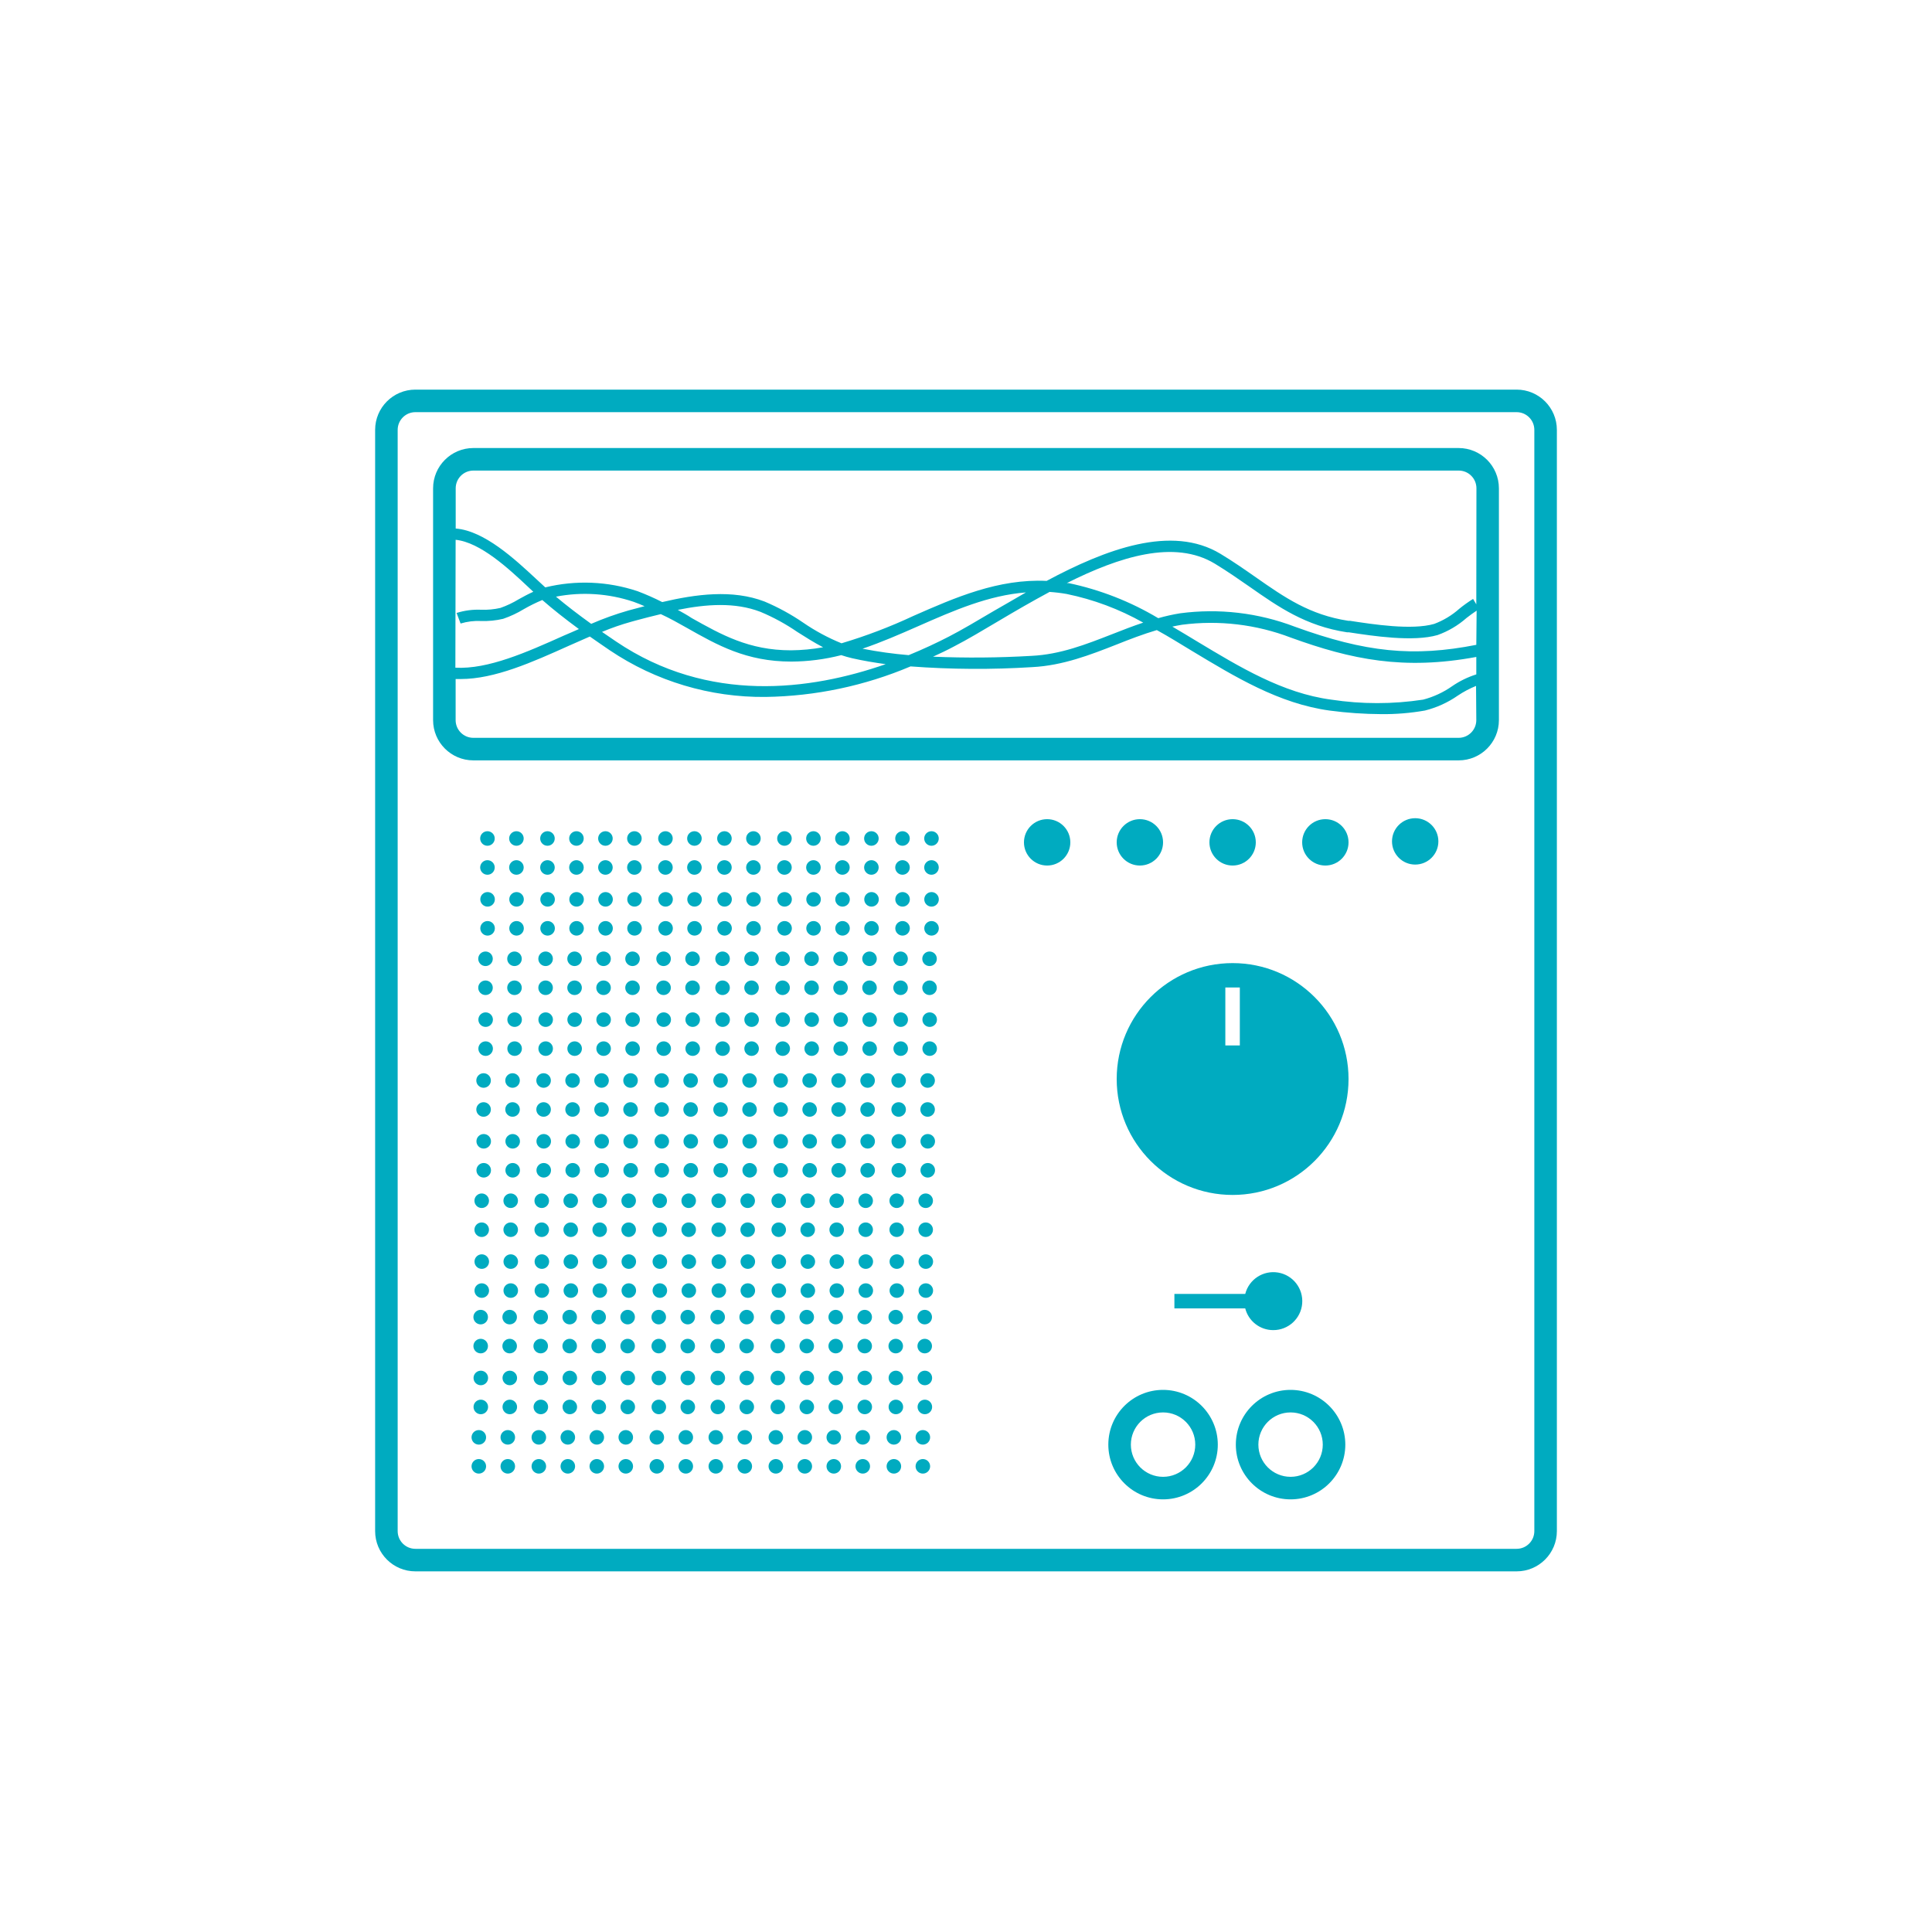
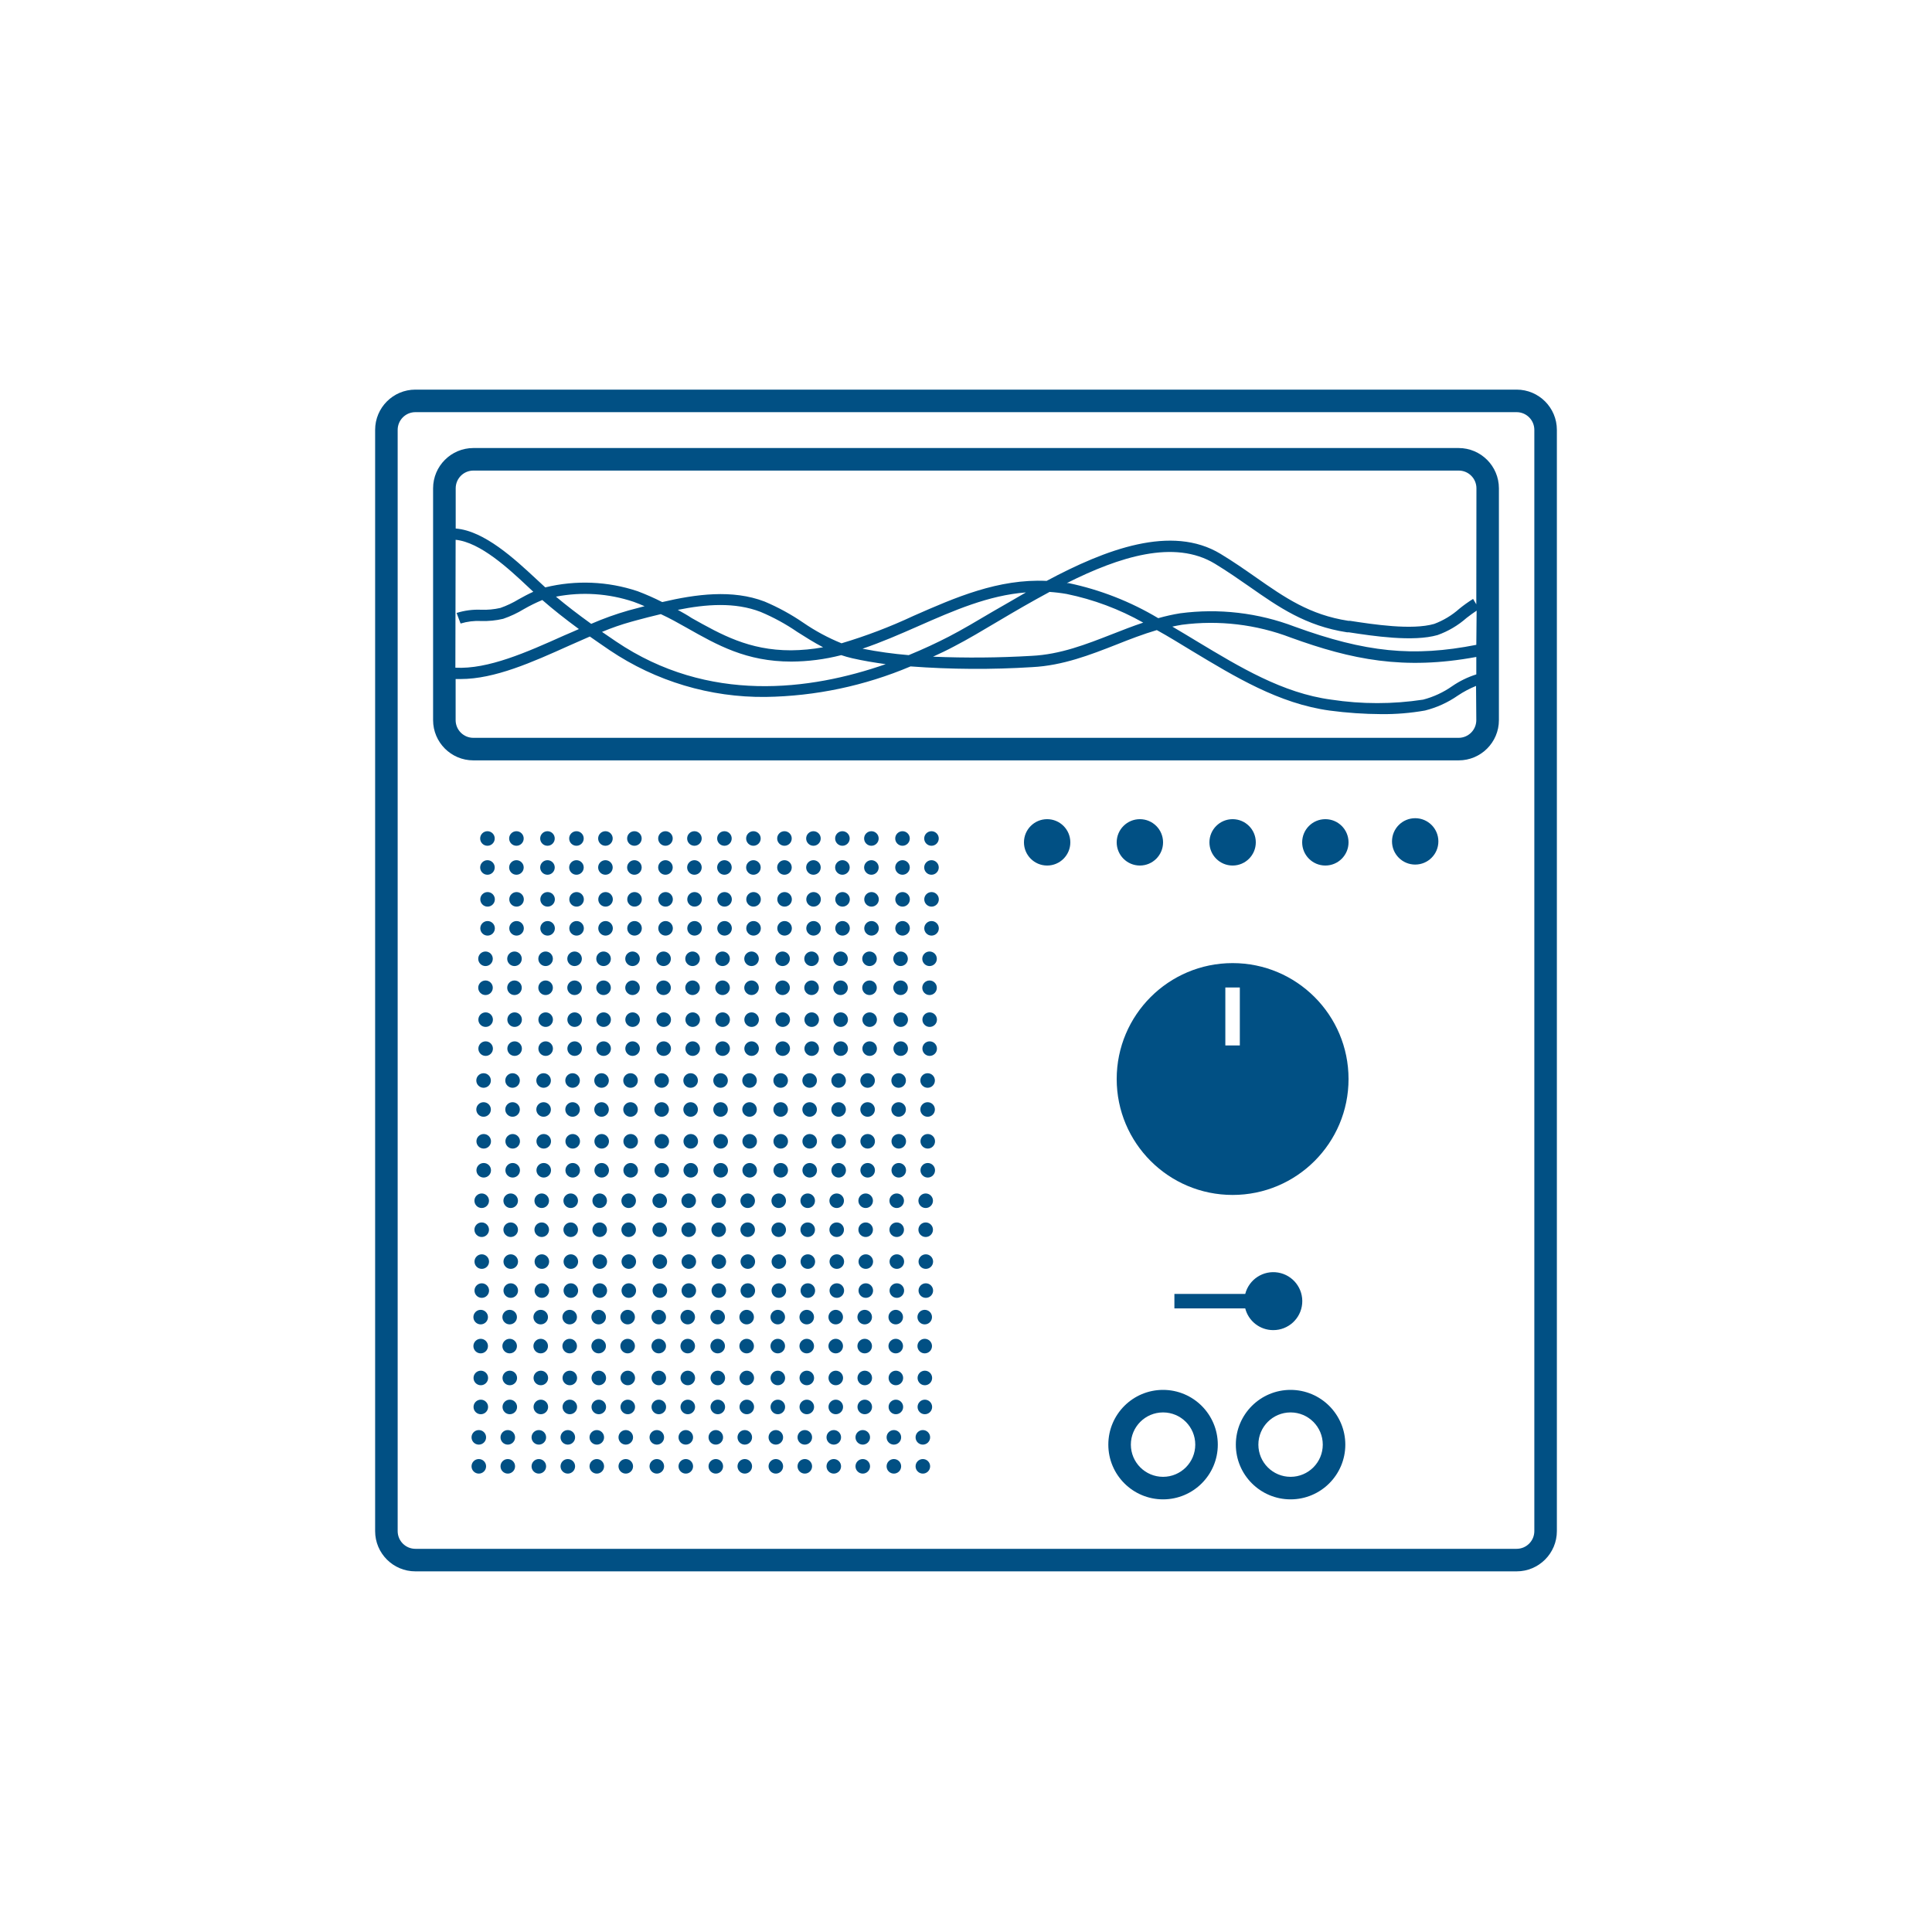
<svg xmlns="http://www.w3.org/2000/svg" id="Layer_1" data-name="Layer 1" viewBox="0 0 300 300">
  <defs>
-     <style>.cls-1{fill:#00abc0;}</style>
+     <style>.cls-1{fill:#015084;}</style>
  </defs>
  <path class="cls-1" d="M219.75,127.05a3.6,3.6,0,1,0,3.6,3.6A3.6,3.6,0,0,0,219.75,127.05Z" />
  <path class="cls-1" d="M180.6,215.82a8.5,8.5,0,1,0,8.5,8.5A8.51,8.51,0,0,0,180.6,215.82Zm0,13.5a5,5,0,1,1,5-5A5,5,0,0,1,180.6,229.32Z" />
  <path class="cls-1" d="M200.4,215.82a8.5,8.5,0,1,0,8.5,8.5A8.51,8.51,0,0,0,200.4,215.82Zm0,13.5a5,5,0,1,1,5-5A5,5,0,0,1,200.4,229.32Z" />
  <path class="cls-1" d="M235.5,60.5H64.5a6.25,6.25,0,0,0-6.25,6.25v171A6.25,6.25,0,0,0,64.5,244h171a6.25,6.25,0,0,0,6.25-6.25v-171A6.25,6.25,0,0,0,235.5,60.5Zm2.75,177.25a2.75,2.75,0,0,1-2.75,2.75H64.5a2.75,2.75,0,0,1-2.75-2.75v-171A2.75,2.75,0,0,1,64.5,64h171a2.75,2.75,0,0,1,2.75,2.75Z" />
  <path class="cls-1" d="M226.5,69.57H73.5a6.26,6.26,0,0,0-6.25,6.25v36a6.25,6.25,0,0,0,6.25,6.25h153a6.25,6.25,0,0,0,6.25-6.25v-36A6.26,6.26,0,0,0,226.5,69.57ZM70.75,83.82C74.58,84.2,79,88.31,82,91.13l.81.76c-.77.34-1.52.75-2.26,1.16A15.1,15.1,0,0,1,77.7,94.4a11.41,11.41,0,0,1-3,.28,11.06,11.06,0,0,0-3.8.5l.62,1.64a9.41,9.41,0,0,1,3.2-.39,13,13,0,0,0,3.41-.34,16.37,16.37,0,0,0,3.22-1.51,25.18,25.18,0,0,1,2.86-1.41c1.67,1.46,3.52,2.92,5.68,4.51-.76.33-1.52.68-2.3,1-5.8,2.6-11.79,5.27-16.88,5Zm35.86,13.65c4.77,2.7,9.27,5.26,16.26,5.26h0a31.64,31.64,0,0,0,7.76-1c.55.18,1.11.35,1.69.48,1.71.39,3.46.68,5.21.92-11.69,4.08-27.53,6.17-41.87-3.52l-2.18-1.49a38.22,38.22,0,0,1,4.56-1.58l.65-.18c1.27-.34,2.59-.69,3.92-1C104,96,105.32,96.74,106.61,97.47Zm-1.36-2.77c4.4-.89,8.88-1.22,12.84.31a31.69,31.69,0,0,1,5.72,3.12c1.29.82,2.6,1.65,4,2.38a29.24,29.24,0,0,1-5,.47h0c-6.53,0-10.83-2.45-15.39-5C106.75,95.53,106,95.12,105.25,94.7Zm49,.21c-2.52,1.49-4.89,2.9-6.91,3.94-1.82.94-3.92,1.93-6.24,2.88a65.14,65.14,0,0,1-7.17-1c2.95-1,5.81-2.25,8.63-3.49,5.58-2.46,10.94-4.8,16.75-5.25C157.55,93,155.86,94,154.25,94.91Zm8.68-3a25.25,25.25,0,0,1,2.69.32,40.93,40.93,0,0,1,11.9,4.45c-1.62.54-3.21,1.16-4.76,1.77-4.17,1.63-8.11,3.17-12.56,3.39a152.3,152.3,0,0,1-15.32.13c1.08-.5,2.17-1,3.26-1.59,2.06-1.06,4.46-2.49,7-4S160.2,93.41,162.93,91.94ZM98.24,94.62l-.64.17a47,47,0,0,0-5.8,2.08c-2.07-1.49-3.86-2.87-5.47-4.22a23.71,23.71,0,0,1,12.06.8c.59.21,1.15.44,1.7.68Zm131,17.2a2.75,2.75,0,0,1-2.75,2.75H73.5a2.75,2.75,0,0,1-2.75-2.75v-6.38c.26,0,.52,0,.78,0,5.3,0,11.14-2.62,16.81-5.17l3.25-1.43c1,.69,2,1.4,3.1,2.14a42.53,42.53,0,0,0,24.19,7.24,60,60,0,0,0,22.51-4.74,137.48,137.48,0,0,0,18.9.11c4.73-.24,9-1.9,13.1-3.51,2-.8,4.11-1.61,6.24-2.24,1.83,1,3.63,2.13,5.42,3.21,6.65,4,13.53,8.22,21.44,9.29a63.15,63.15,0,0,0,8,.55,36.86,36.86,0,0,0,6.78-.56,15.54,15.54,0,0,0,5.1-2.32,15.67,15.67,0,0,1,2.83-1.5Zm0-7.1a14.1,14.1,0,0,0-3.75,1.83,14,14,0,0,1-4.51,2.09,47.39,47.39,0,0,1-14.26,0c-7.56-1-14.28-5.1-20.77-9-1.29-.78-2.59-1.57-3.91-2.34.5-.11,1-.21,1.5-.29a34.76,34.76,0,0,1,16.91,2c9.4,3.41,17.54,5.09,28.79,3Zm0-4.59c-9.78,1.92-17.19,1.18-28.19-2.82a36.51,36.51,0,0,0-17.79-2.08,30,30,0,0,0-3.41.76,45.28,45.28,0,0,0-13.93-5.45l-.26,0c8.11-4.07,16.7-6.83,23-3,1.94,1.18,3.69,2.4,5.39,3.58,4.47,3.13,8.7,6.08,15.1,7.06l.27,0c3.73.57,10,1.53,13.81.43a13.86,13.86,0,0,0,4.5-2.66c.55-.42,1.06-.8,1.56-1.13Zm0-6.29-.5-.84a20.66,20.66,0,0,0-2.13,1.52,12.43,12.43,0,0,1-3.91,2.36c-3.47,1-9.48.07-13.07-.48l-.26,0c-6-.92-9.88-3.62-14.37-6.76-1.72-1.2-3.49-2.44-5.48-3.64-7.59-4.59-17.83-.71-27,4.2-7.5-.35-14.19,2.58-20.69,5.44a80.37,80.37,0,0,1-11.16,4.25,31.21,31.21,0,0,1-5.94-3.2,34.31,34.31,0,0,0-6-3.28c-5-1.92-10.7-1.14-15.9.08A38.36,38.36,0,0,0,99,91.8a25.84,25.84,0,0,0-14.33-.59l-1.47-1.36c-3.23-3-8-7.44-12.44-7.78V75.82a2.75,2.75,0,0,1,2.75-2.75h153a2.75,2.75,0,0,1,2.75,2.75Z" />
  <circle class="cls-1" cx="75.69" cy="130.2" r="1.13" />
  <circle class="cls-1" cx="75.69" cy="134.7" r="1.13" />
  <circle class="cls-1" cx="80.19" cy="130.2" r="1.13" />
  <circle class="cls-1" cx="80.19" cy="134.7" r="1.13" />
  <circle class="cls-1" cx="85.01" cy="130.2" r="1.13" />
  <circle class="cls-1" cx="85.01" cy="134.7" r="1.13" />
  <circle class="cls-1" cx="89.51" cy="130.2" r="1.13" />
  <circle class="cls-1" cx="89.51" cy="134.7" r="1.13" />
  <circle class="cls-1" cx="94.01" cy="130.2" r="1.13" />
  <circle class="cls-1" cx="94.01" cy="134.7" r="1.13" />
  <circle class="cls-1" cx="98.51" cy="130.2" r="1.13" />
  <circle class="cls-1" cx="98.51" cy="134.7" r="1.13" />
  <circle class="cls-1" cx="103.33" cy="130.2" r="1.13" />
  <circle class="cls-1" cx="103.33" cy="134.7" r="1.13" />
  <circle class="cls-1" cx="107.83" cy="130.2" r="1.13" />
  <circle class="cls-1" cx="107.83" cy="134.7" r="1.13" />
  <circle class="cls-1" cx="112.49" cy="130.2" r="1.13" />
  <circle class="cls-1" cx="112.49" cy="134.7" r="1.13" />
  <circle class="cls-1" cx="116.99" cy="130.2" r="1.13" />
  <circle class="cls-1" cx="116.99" cy="134.7" r="1.13" />
  <circle class="cls-1" cx="121.81" cy="130.2" r="1.13" />
  <circle class="cls-1" cx="121.81" cy="134.7" r="1.13" />
  <circle class="cls-1" cx="126.31" cy="130.2" r="1.13" />
  <circle class="cls-1" cx="126.31" cy="134.7" r="1.13" />
  <circle class="cls-1" cx="130.81" cy="130.2" r="1.13" />
  <circle class="cls-1" cx="130.81" cy="134.7" r="1.13" />
  <circle class="cls-1" cx="135.31" cy="130.2" r="1.13" />
  <circle class="cls-1" cx="135.31" cy="134.7" r="1.13" />
  <circle class="cls-1" cx="140.14" cy="130.2" r="1.13" />
  <circle class="cls-1" cx="140.14" cy="134.7" r="1.13" />
  <circle class="cls-1" cx="144.64" cy="130.2" r="1.13" />
  <circle class="cls-1" cx="144.64" cy="134.7" r="1.13" />
  <circle class="cls-1" cx="75.71" cy="139.65" r="1.13" />
  <circle class="cls-1" cx="75.71" cy="144.15" r="1.13" />
  <circle class="cls-1" cx="80.21" cy="139.65" r="1.13" />
  <circle class="cls-1" cx="80.21" cy="144.15" r="1.13" />
  <circle class="cls-1" cx="85.03" cy="139.65" r="1.13" />
  <circle class="cls-1" cx="85.03" cy="144.15" r="1.13" />
  <circle class="cls-1" cx="89.53" cy="139.65" r="1.13" />
  <circle class="cls-1" cx="89.53" cy="144.15" r="1.13" />
  <circle class="cls-1" cx="94.03" cy="139.65" r="1.13" />
  <circle class="cls-1" cx="94.03" cy="144.15" r="1.13" />
  <circle class="cls-1" cx="98.53" cy="139.65" r="1.13" />
  <circle class="cls-1" cx="98.53" cy="144.15" r="1.13" />
  <circle class="cls-1" cx="103.35" cy="139.65" r="1.13" />
  <circle class="cls-1" cx="103.35" cy="144.15" r="1.13" />
  <circle class="cls-1" cx="107.85" cy="139.65" r="1.13" />
  <circle class="cls-1" cx="107.85" cy="144.15" r="1.13" />
  <circle class="cls-1" cx="112.51" cy="139.65" r="1.13" />
  <circle class="cls-1" cx="112.51" cy="144.15" r="1.13" />
  <circle class="cls-1" cx="117.01" cy="139.65" r="1.13" />
  <circle class="cls-1" cx="117.01" cy="144.15" r="1.13" />
  <circle class="cls-1" cx="121.83" cy="139.65" r="1.13" />
  <circle class="cls-1" cx="121.83" cy="144.15" r="1.13" />
  <circle class="cls-1" cx="126.33" cy="139.65" r="1.13" />
  <circle class="cls-1" cx="126.33" cy="144.15" r="1.13" />
  <circle class="cls-1" cx="130.83" cy="139.65" r="1.13" />
  <circle class="cls-1" cx="130.83" cy="144.15" r="1.13" />
  <circle class="cls-1" cx="135.33" cy="139.65" r="1.13" />
  <circle class="cls-1" cx="135.33" cy="144.15" r="1.13" />
  <circle class="cls-1" cx="140.15" cy="139.65" r="1.13" />
  <circle class="cls-1" cx="140.15" cy="144.15" r="1.13" />
  <circle class="cls-1" cx="144.65" cy="139.65" r="1.13" />
  <circle class="cls-1" cx="144.65" cy="144.15" r="1.13" />
  <circle class="cls-1" cx="75.39" cy="148.88" r="1.13" />
  <circle class="cls-1" cx="75.39" cy="153.38" r="1.13" />
  <circle class="cls-1" cx="79.89" cy="148.88" r="1.13" />
  <circle class="cls-1" cx="79.89" cy="153.38" r="1.13" />
  <circle class="cls-1" cx="84.72" cy="148.88" r="1.13" />
  <circle class="cls-1" cx="84.72" cy="153.38" r="1.13" />
  <circle class="cls-1" cx="89.22" cy="148.88" r="1.13" />
  <circle class="cls-1" cx="89.22" cy="153.38" r="1.13" />
  <circle class="cls-1" cx="93.72" cy="148.88" r="1.13" />
  <circle class="cls-1" cx="93.72" cy="153.38" r="1.13" />
  <circle class="cls-1" cx="98.22" cy="148.88" r="1.13" />
  <circle class="cls-1" cx="98.22" cy="153.38" r="1.13" />
  <circle class="cls-1" cx="103.04" cy="148.88" r="1.13" />
  <circle class="cls-1" cx="103.04" cy="153.38" r="1.13" />
  <circle class="cls-1" cx="107.54" cy="148.88" r="1.13" />
  <circle class="cls-1" cx="107.54" cy="153.38" r="1.13" />
  <circle class="cls-1" cx="112.2" cy="148.88" r="1.13" />
  <circle class="cls-1" cx="112.2" cy="153.38" r="1.13" />
  <circle class="cls-1" cx="116.7" cy="148.88" r="1.13" />
  <circle class="cls-1" cx="116.7" cy="153.38" r="1.13" />
  <circle class="cls-1" cx="121.52" cy="148.88" r="1.13" />
  <circle class="cls-1" cx="121.52" cy="153.38" r="1.13" />
  <circle class="cls-1" cx="126.02" cy="148.88" r="1.13" />
  <circle class="cls-1" cx="126.02" cy="153.38" r="1.13" />
  <circle class="cls-1" cx="130.52" cy="148.88" r="1.13" />
  <circle class="cls-1" cx="130.52" cy="153.38" r="1.13" />
  <circle class="cls-1" cx="135.02" cy="148.88" r="1.13" />
  <circle class="cls-1" cx="135.02" cy="153.38" r="1.13" />
  <circle class="cls-1" cx="139.84" cy="148.88" r="1.13" />
  <circle class="cls-1" cx="139.84" cy="153.38" r="1.13" />
  <circle class="cls-1" cx="144.34" cy="148.88" r="1.13" />
  <circle class="cls-1" cx="144.34" cy="153.38" r="1.13" />
  <circle class="cls-1" cx="75.41" cy="158.33" r="1.13" />
  <circle class="cls-1" cx="75.41" cy="162.83" r="1.13" />
  <circle class="cls-1" cx="79.91" cy="158.33" r="1.13" />
  <circle class="cls-1" cx="79.91" cy="162.83" r="1.13" />
  <circle class="cls-1" cx="84.73" cy="158.33" r="1.13" />
  <circle class="cls-1" cx="84.73" cy="162.83" r="1.13" />
  <circle class="cls-1" cx="89.23" cy="158.33" r="1.13" />
  <circle class="cls-1" cx="89.23" cy="162.83" r="1.13" />
  <circle class="cls-1" cx="93.73" cy="158.33" r="1.13" />
  <circle class="cls-1" cx="93.73" cy="162.83" r="1.13" />
  <circle class="cls-1" cx="98.23" cy="158.33" r="1.13" />
  <circle class="cls-1" cx="98.23" cy="162.83" r="1.13" />
  <circle class="cls-1" cx="103.06" cy="158.33" r="1.13" />
  <circle class="cls-1" cx="103.06" cy="162.83" r="1.13" />
  <circle class="cls-1" cx="107.56" cy="158.33" r="1.13" />
  <circle class="cls-1" cx="107.56" cy="162.83" r="1.13" />
  <circle class="cls-1" cx="112.21" cy="158.33" r="1.13" />
  <circle class="cls-1" cx="112.21" cy="162.83" r="1.13" />
  <circle class="cls-1" cx="116.71" cy="158.33" r="1.13" />
  <circle class="cls-1" cx="116.71" cy="162.83" r="1.13" />
  <circle class="cls-1" cx="121.54" cy="158.33" r="1.13" />
  <circle class="cls-1" cx="121.54" cy="162.83" r="1.13" />
  <circle class="cls-1" cx="126.04" cy="158.33" r="1.13" />
  <circle class="cls-1" cx="126.04" cy="162.83" r="1.13" />
  <circle class="cls-1" cx="130.54" cy="158.33" r="1.13" />
  <circle class="cls-1" cx="130.54" cy="162.83" r="1.13" />
  <circle class="cls-1" cx="135.04" cy="158.33" r="1.13" />
  <circle class="cls-1" cx="135.04" cy="162.83" r="1.13" />
  <circle class="cls-1" cx="139.86" cy="158.33" r="1.13" />
  <circle class="cls-1" cx="139.86" cy="162.83" r="1.13" />
  <circle class="cls-1" cx="144.36" cy="158.33" r="1.13" />
  <circle class="cls-1" cx="144.36" cy="162.83" r="1.13" />
  <circle class="cls-1" cx="75.09" cy="167.78" r="1.13" />
  <circle class="cls-1" cx="75.09" cy="172.28" r="1.13" />
  <circle class="cls-1" cx="79.59" cy="167.78" r="1.13" />
  <circle class="cls-1" cx="79.59" cy="172.28" r="1.13" />
  <circle class="cls-1" cx="84.41" cy="167.78" r="1.13" />
  <circle class="cls-1" cx="84.41" cy="172.28" r="1.13" />
  <circle class="cls-1" cx="88.91" cy="167.78" r="1.13" />
  <circle class="cls-1" cx="88.91" cy="172.28" r="1.13" />
  <circle class="cls-1" cx="93.41" cy="167.78" r="1.13" />
  <circle class="cls-1" cx="93.41" cy="172.28" r="1.13" />
  <circle class="cls-1" cx="97.91" cy="167.78" r="1.13" />
  <circle class="cls-1" cx="97.91" cy="172.28" r="1.13" />
  <circle class="cls-1" cx="102.74" cy="167.78" r="1.13" />
  <circle class="cls-1" cx="102.74" cy="172.28" r="1.13" />
  <circle class="cls-1" cx="107.24" cy="167.78" r="1.13" />
  <circle class="cls-1" cx="107.24" cy="172.28" r="1.13" />
  <circle class="cls-1" cx="111.89" cy="167.78" r="1.13" />
  <circle class="cls-1" cx="111.89" cy="172.28" r="1.13" />
  <circle class="cls-1" cx="116.39" cy="167.78" r="1.13" />
  <circle class="cls-1" cx="116.39" cy="172.28" r="1.13" />
  <circle class="cls-1" cx="121.22" cy="167.78" r="1.13" />
  <circle class="cls-1" cx="121.22" cy="172.28" r="1.13" />
  <circle class="cls-1" cx="125.72" cy="167.78" r="1.13" />
  <circle class="cls-1" cx="125.72" cy="172.28" r="1.13" />
  <circle class="cls-1" cx="130.22" cy="167.78" r="1.13" />
  <circle class="cls-1" cx="130.22" cy="172.28" r="1.13" />
  <circle class="cls-1" cx="134.72" cy="167.78" r="1.13" />
  <circle class="cls-1" cx="134.72" cy="172.28" r="1.13" />
  <circle class="cls-1" cx="139.54" cy="167.78" r="1.13" />
  <circle class="cls-1" cx="139.54" cy="172.28" r="1.13" />
  <circle class="cls-1" cx="144.04" cy="167.78" r="1.13" />
  <circle class="cls-1" cx="144.04" cy="172.28" r="1.13" />
  <circle class="cls-1" cx="75.11" cy="177.22" r="1.13" />
  <circle class="cls-1" cx="75.11" cy="181.72" r="1.13" />
  <circle class="cls-1" cx="79.61" cy="177.22" r="1.13" />
  <circle class="cls-1" cx="79.61" cy="181.72" r="1.13" />
  <circle class="cls-1" cx="84.43" cy="177.22" r="1.13" />
  <circle class="cls-1" cx="84.43" cy="181.72" r="1.13" />
  <circle class="cls-1" cx="88.93" cy="177.22" r="1.13" />
  <circle class="cls-1" cx="88.93" cy="181.72" r="1.13" />
  <circle class="cls-1" cx="93.43" cy="177.22" r="1.13" />
  <circle class="cls-1" cx="93.43" cy="181.72" r="1.13" />
  <circle class="cls-1" cx="97.93" cy="177.22" r="1.13" />
  <circle class="cls-1" cx="97.93" cy="181.72" r="1.13" />
  <circle class="cls-1" cx="102.76" cy="177.22" r="1.13" />
  <circle class="cls-1" cx="102.76" cy="181.72" r="1.13" />
  <circle class="cls-1" cx="107.26" cy="177.22" r="1.13" />
  <circle class="cls-1" cx="107.26" cy="181.72" r="1.13" />
  <circle class="cls-1" cx="111.91" cy="177.22" r="1.13" />
  <circle class="cls-1" cx="111.91" cy="181.72" r="1.13" />
  <circle class="cls-1" cx="116.41" cy="177.22" r="1.13" />
  <circle class="cls-1" cx="116.41" cy="181.72" r="1.13" />
  <circle class="cls-1" cx="121.23" cy="177.22" r="1.13" />
  <circle class="cls-1" cx="121.23" cy="181.72" r="1.13" />
  <circle class="cls-1" cx="125.73" cy="177.22" r="1.13" />
  <circle class="cls-1" cx="125.73" cy="181.72" r="1.13" />
  <circle class="cls-1" cx="130.23" cy="177.22" r="1.13" />
  <circle class="cls-1" cx="130.23" cy="181.72" r="1.13" />
  <circle class="cls-1" cx="134.73" cy="177.22" r="1.13" />
  <circle class="cls-1" cx="134.73" cy="181.72" r="1.13" />
  <circle class="cls-1" cx="139.56" cy="177.22" r="1.13" />
  <circle class="cls-1" cx="139.56" cy="181.72" r="1.13" />
  <circle class="cls-1" cx="144.06" cy="177.22" r="1.13" />
  <circle class="cls-1" cx="144.06" cy="181.72" r="1.13" />
  <circle class="cls-1" cx="74.8" cy="186.45" r="1.13" />
  <circle class="cls-1" cx="74.8" cy="190.95" r="1.13" />
  <circle class="cls-1" cx="79.3" cy="186.45" r="1.13" />
  <circle class="cls-1" cx="79.3" cy="190.95" r="1.13" />
  <circle class="cls-1" cx="84.12" cy="186.45" r="1.13" />
  <circle class="cls-1" cx="84.12" cy="190.95" r="1.13" />
  <circle class="cls-1" cx="88.62" cy="186.45" r="1.13" />
  <circle class="cls-1" cx="88.62" cy="190.95" r="1.13" />
  <circle class="cls-1" cx="93.12" cy="186.45" r="1.13" />
  <circle class="cls-1" cx="93.12" cy="190.95" r="1.13" />
  <circle class="cls-1" cx="97.62" cy="186.45" r="1.13" />
  <circle class="cls-1" cx="97.62" cy="190.95" r="1.13" />
  <circle class="cls-1" cx="102.44" cy="186.45" r="1.13" />
  <circle class="cls-1" cx="102.44" cy="190.95" r="1.13" />
  <circle class="cls-1" cx="106.94" cy="186.45" r="1.13" />
  <circle class="cls-1" cx="106.94" cy="190.95" r="1.13" />
  <circle class="cls-1" cx="111.6" cy="186.45" r="1.13" />
  <circle class="cls-1" cx="111.6" cy="190.95" r="1.13" />
  <circle class="cls-1" cx="116.1" cy="186.45" r="1.13" />
  <circle class="cls-1" cx="116.1" cy="190.95" r="1.13" />
  <circle class="cls-1" cx="120.92" cy="186.45" r="1.13" />
  <circle class="cls-1" cx="120.92" cy="190.95" r="1.13" />
  <circle class="cls-1" cx="125.42" cy="186.45" r="1.13" />
  <circle class="cls-1" cx="125.42" cy="190.95" r="1.13" />
  <circle class="cls-1" cx="129.92" cy="186.45" r="1.13" />
  <circle class="cls-1" cx="129.92" cy="190.95" r="1.13" />
  <circle class="cls-1" cx="134.42" cy="186.45" r="1.13" />
  <circle class="cls-1" cx="134.42" cy="190.95" r="1.13" />
  <circle class="cls-1" cx="139.24" cy="186.45" r="1.13" />
  <circle class="cls-1" cx="139.24" cy="190.95" r="1.13" />
  <circle class="cls-1" cx="143.74" cy="186.45" r="1.13" />
  <circle class="cls-1" cx="143.74" cy="190.95" r="1.13" />
  <circle class="cls-1" cx="74.81" cy="195.9" r="1.13" />
  <circle class="cls-1" cx="74.81" cy="200.4" r="1.13" />
  <circle class="cls-1" cx="79.31" cy="195.9" r="1.13" />
  <circle class="cls-1" cx="79.31" cy="200.4" r="1.13" />
  <circle class="cls-1" cx="84.14" cy="195.9" r="1.13" />
  <circle class="cls-1" cx="84.14" cy="200.4" r="1.13" />
  <circle class="cls-1" cx="88.64" cy="195.9" r="1.13" />
  <circle class="cls-1" cx="88.64" cy="200.4" r="1.13" />
  <circle class="cls-1" cx="93.14" cy="195.9" r="1.13" />
  <circle class="cls-1" cx="93.14" cy="200.4" r="1.13" />
  <circle class="cls-1" cx="97.64" cy="195.9" r="1.13" />
  <circle class="cls-1" cx="97.64" cy="200.4" r="1.13" />
  <circle class="cls-1" cx="102.46" cy="195.9" r="1.13" />
  <circle class="cls-1" cx="102.46" cy="200.4" r="1.13" />
  <circle class="cls-1" cx="106.96" cy="195.9" r="1.13" />
  <circle class="cls-1" cx="106.96" cy="200.4" r="1.13" />
  <circle class="cls-1" cx="111.62" cy="195.9" r="1.13" />
  <circle class="cls-1" cx="111.62" cy="200.4" r="1.13" />
  <circle class="cls-1" cx="116.12" cy="195.9" r="1.13" />
  <circle class="cls-1" cx="116.12" cy="200.4" r="1.13" />
  <circle class="cls-1" cx="120.94" cy="195.9" r="1.13" />
  <circle class="cls-1" cx="120.94" cy="200.4" r="1.13" />
  <circle class="cls-1" cx="125.44" cy="195.9" r="1.13" />
  <circle class="cls-1" cx="125.44" cy="200.4" r="1.13" />
  <circle class="cls-1" cx="129.94" cy="195.9" r="1.13" />
  <circle class="cls-1" cx="129.94" cy="200.4" r="1.13" />
  <circle class="cls-1" cx="134.44" cy="195.9" r="1.13" />
  <circle class="cls-1" cx="134.44" cy="200.4" r="1.13" />
  <circle class="cls-1" cx="139.26" cy="195.9" r="1.13" />
  <circle class="cls-1" cx="139.26" cy="200.4" r="1.13" />
  <circle class="cls-1" cx="143.76" cy="195.9" r="1.13" />
  <circle class="cls-1" cx="143.76" cy="200.4" r="1.13" />
  <circle class="cls-1" cx="74.64" cy="204.52" r="1.13" />
  <circle class="cls-1" cx="74.64" cy="209.02" r="1.13" />
  <circle class="cls-1" cx="79.14" cy="204.52" r="1.13" />
  <circle class="cls-1" cx="79.14" cy="209.02" r="1.13" />
  <circle class="cls-1" cx="83.96" cy="204.52" r="1.13" />
  <circle class="cls-1" cx="83.96" cy="209.02" r="1.13" />
  <circle class="cls-1" cx="88.46" cy="204.52" r="1.13" />
  <circle class="cls-1" cx="88.46" cy="209.02" r="1.13" />
  <circle class="cls-1" cx="92.96" cy="204.52" r="1.13" />
  <circle class="cls-1" cx="92.96" cy="209.02" r="1.13" />
  <circle class="cls-1" cx="97.46" cy="204.52" r="1.13" />
  <circle class="cls-1" cx="97.46" cy="209.02" r="1.13" />
  <circle class="cls-1" cx="102.29" cy="204.52" r="1.13" />
  <circle class="cls-1" cx="102.29" cy="209.02" r="1.13" />
  <circle class="cls-1" cx="106.79" cy="204.52" r="1.13" />
  <circle class="cls-1" cx="106.79" cy="209.02" r="1.13" />
  <circle class="cls-1" cx="111.44" cy="204.52" r="1.13" />
  <circle class="cls-1" cx="111.44" cy="209.02" r="1.13" />
  <circle class="cls-1" cx="115.94" cy="204.52" r="1.13" />
  <circle class="cls-1" cx="115.94" cy="209.02" r="1.13" />
  <circle class="cls-1" cx="120.77" cy="204.52" r="1.13" />
  <circle class="cls-1" cx="120.77" cy="209.02" r="1.13" />
  <circle class="cls-1" cx="125.27" cy="204.52" r="1.13" />
  <circle class="cls-1" cx="125.27" cy="209.02" r="1.13" />
  <circle class="cls-1" cx="129.77" cy="204.52" r="1.13" />
  <circle class="cls-1" cx="129.77" cy="209.02" r="1.13" />
  <circle class="cls-1" cx="134.27" cy="204.52" r="1.13" />
  <circle class="cls-1" cx="134.27" cy="209.02" r="1.13" />
  <circle class="cls-1" cx="139.09" cy="204.52" r="1.13" />
  <circle class="cls-1" cx="139.09" cy="209.02" r="1.13" />
  <circle class="cls-1" cx="143.59" cy="204.52" r="1.13" />
  <circle class="cls-1" cx="143.59" cy="209.02" r="1.13" />
  <circle class="cls-1" cx="74.66" cy="213.97" r="1.13" />
  <circle class="cls-1" cx="74.66" cy="218.47" r="1.13" />
  <circle class="cls-1" cx="79.16" cy="213.97" r="1.13" />
  <circle class="cls-1" cx="79.16" cy="218.47" r="1.13" />
  <circle class="cls-1" cx="83.98" cy="213.97" r="1.13" />
  <circle class="cls-1" cx="83.98" cy="218.47" r="1.13" />
  <circle class="cls-1" cx="88.48" cy="213.97" r="1.13" />
  <circle class="cls-1" cx="88.48" cy="218.47" r="1.13" />
  <circle class="cls-1" cx="92.98" cy="213.97" r="1.13" />
  <circle class="cls-1" cx="92.98" cy="218.47" r="1.13" />
  <circle class="cls-1" cx="97.48" cy="213.97" r="1.13" />
  <circle class="cls-1" cx="97.48" cy="218.47" r="1.13" />
  <circle class="cls-1" cx="102.3" cy="213.97" r="1.13" />
  <circle class="cls-1" cx="102.3" cy="218.47" r="1.13" />
  <circle class="cls-1" cx="106.8" cy="213.97" r="1.13" />
  <circle class="cls-1" cx="106.8" cy="218.47" r="1.13" />
  <circle class="cls-1" cx="111.46" cy="213.97" r="1.13" />
  <circle class="cls-1" cx="111.46" cy="218.47" r="1.13" />
  <circle class="cls-1" cx="115.96" cy="213.97" r="1.13" />
  <circle class="cls-1" cx="115.96" cy="218.47" r="1.13" />
  <circle class="cls-1" cx="120.78" cy="213.97" r="1.13" />
  <circle class="cls-1" cx="120.78" cy="218.47" r="1.13" />
  <circle class="cls-1" cx="125.28" cy="213.97" r="1.13" />
  <circle class="cls-1" cx="125.28" cy="218.47" r="1.13" />
  <circle class="cls-1" cx="129.78" cy="213.97" r="1.13" />
  <circle class="cls-1" cx="129.78" cy="218.47" r="1.13" />
  <circle class="cls-1" cx="134.28" cy="213.97" r="1.13" />
  <circle class="cls-1" cx="134.28" cy="218.47" r="1.13" />
  <circle class="cls-1" cx="139.11" cy="213.97" r="1.13" />
  <circle class="cls-1" cx="139.11" cy="218.47" r="1.13" />
  <circle class="cls-1" cx="143.61" cy="213.97" r="1.13" />
  <circle class="cls-1" cx="143.61" cy="218.47" r="1.13" />
  <circle class="cls-1" cx="74.35" cy="223.19" r="1.13" />
  <circle class="cls-1" cx="74.35" cy="227.69" r="1.13" />
  <circle class="cls-1" cx="78.85" cy="223.19" r="1.13" />
  <circle class="cls-1" cx="78.85" cy="227.69" r="1.13" />
  <circle class="cls-1" cx="83.67" cy="223.19" r="1.13" />
  <circle class="cls-1" cx="83.67" cy="227.69" r="1.13" />
  <circle class="cls-1" cx="88.17" cy="223.19" r="1.13" />
  <circle class="cls-1" cx="88.17" cy="227.69" r="1.13" />
  <circle class="cls-1" cx="92.67" cy="223.19" r="1.13" />
  <circle class="cls-1" cx="92.67" cy="227.69" r="1.13" />
  <circle class="cls-1" cx="97.17" cy="223.19" r="1.13" />
  <circle class="cls-1" cx="97.17" cy="227.69" r="1.13" />
  <circle class="cls-1" cx="101.99" cy="223.19" r="1.13" />
  <circle class="cls-1" cx="101.99" cy="227.69" r="1.13" />
  <circle class="cls-1" cx="106.49" cy="223.19" r="1.13" />
  <circle class="cls-1" cx="106.49" cy="227.69" r="1.13" />
  <circle class="cls-1" cx="111.15" cy="223.19" r="1.13" />
  <circle class="cls-1" cx="111.15" cy="227.69" r="1.13" />
  <circle class="cls-1" cx="115.65" cy="223.19" r="1.13" />
  <circle class="cls-1" cx="115.65" cy="227.69" r="1.13" />
  <circle class="cls-1" cx="120.47" cy="223.19" r="1.13" />
  <circle class="cls-1" cx="120.47" cy="227.69" r="1.13" />
  <circle class="cls-1" cx="124.97" cy="223.19" r="1.13" />
  <circle class="cls-1" cx="124.97" cy="227.69" r="1.13" />
  <circle class="cls-1" cx="129.47" cy="223.19" r="1.13" />
  <circle class="cls-1" cx="129.47" cy="227.69" r="1.13" />
  <circle class="cls-1" cx="133.97" cy="223.19" r="1.13" />
  <circle class="cls-1" cx="133.97" cy="227.69" r="1.13" />
  <circle class="cls-1" cx="138.8" cy="223.19" r="1.13" />
  <circle class="cls-1" cx="138.8" cy="227.69" r="1.13" />
  <circle class="cls-1" cx="143.3" cy="223.19" r="1.13" />
  <circle class="cls-1" cx="143.3" cy="227.69" r="1.13" />
  <path class="cls-1" d="M162.6,127.2a3.6,3.6,0,1,0,3.6,3.6A3.6,3.6,0,0,0,162.6,127.2Z" />
  <path class="cls-1" d="M180.6,130.8a3.6,3.6,0,1,0-3.6,3.6A3.6,3.6,0,0,0,180.6,130.8Z" />
  <path class="cls-1" d="M195,130.8a3.6,3.6,0,1,0-3.6,3.6A3.6,3.6,0,0,0,195,130.8Z" />
  <path class="cls-1" d="M205.8,127.2a3.6,3.6,0,1,0,3.6,3.6A3.6,3.6,0,0,0,205.8,127.2Z" />
  <path class="cls-1" d="M191.4,149.55a18,18,0,1,0,18,18A18,18,0,0,0,191.4,149.55Zm1.12,12.79h-2.25v-9h2.25Z" />
  <path class="cls-1" d="M197.7,206.54a4.5,4.5,0,1,0-4.34-5.62h-11v2.25h11A4.48,4.48,0,0,0,197.7,206.54Z" />
</svg>
